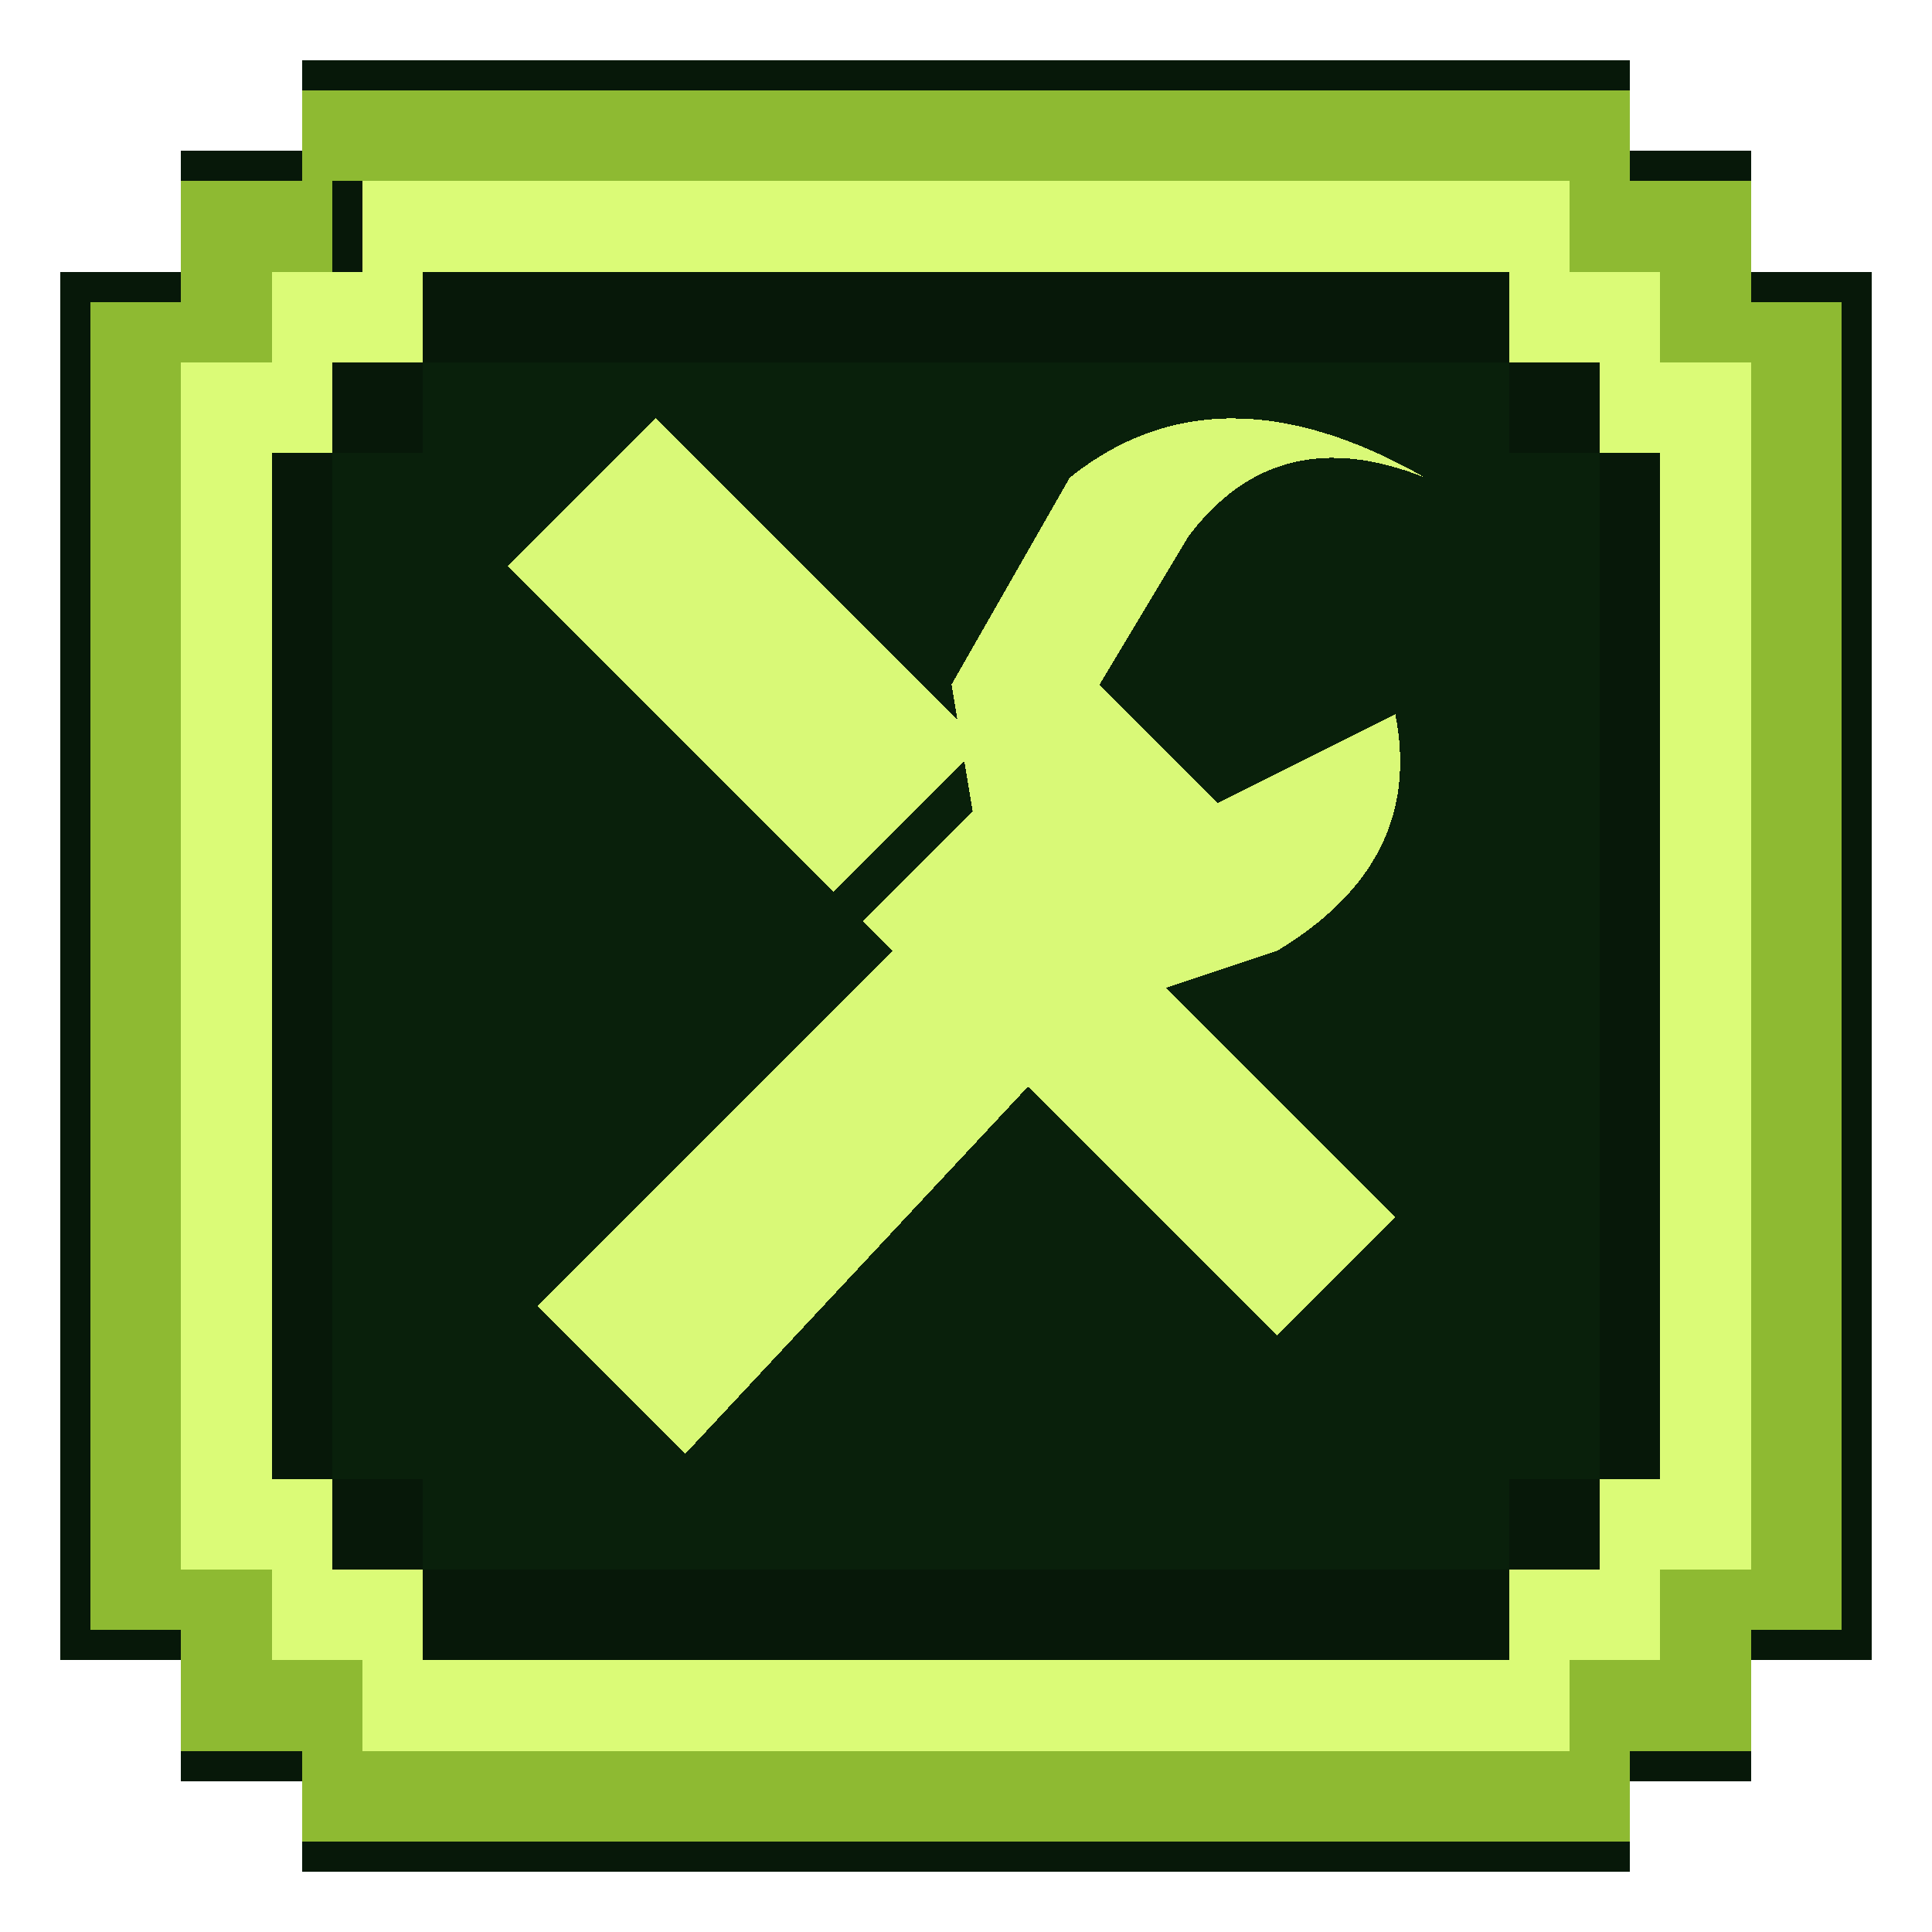
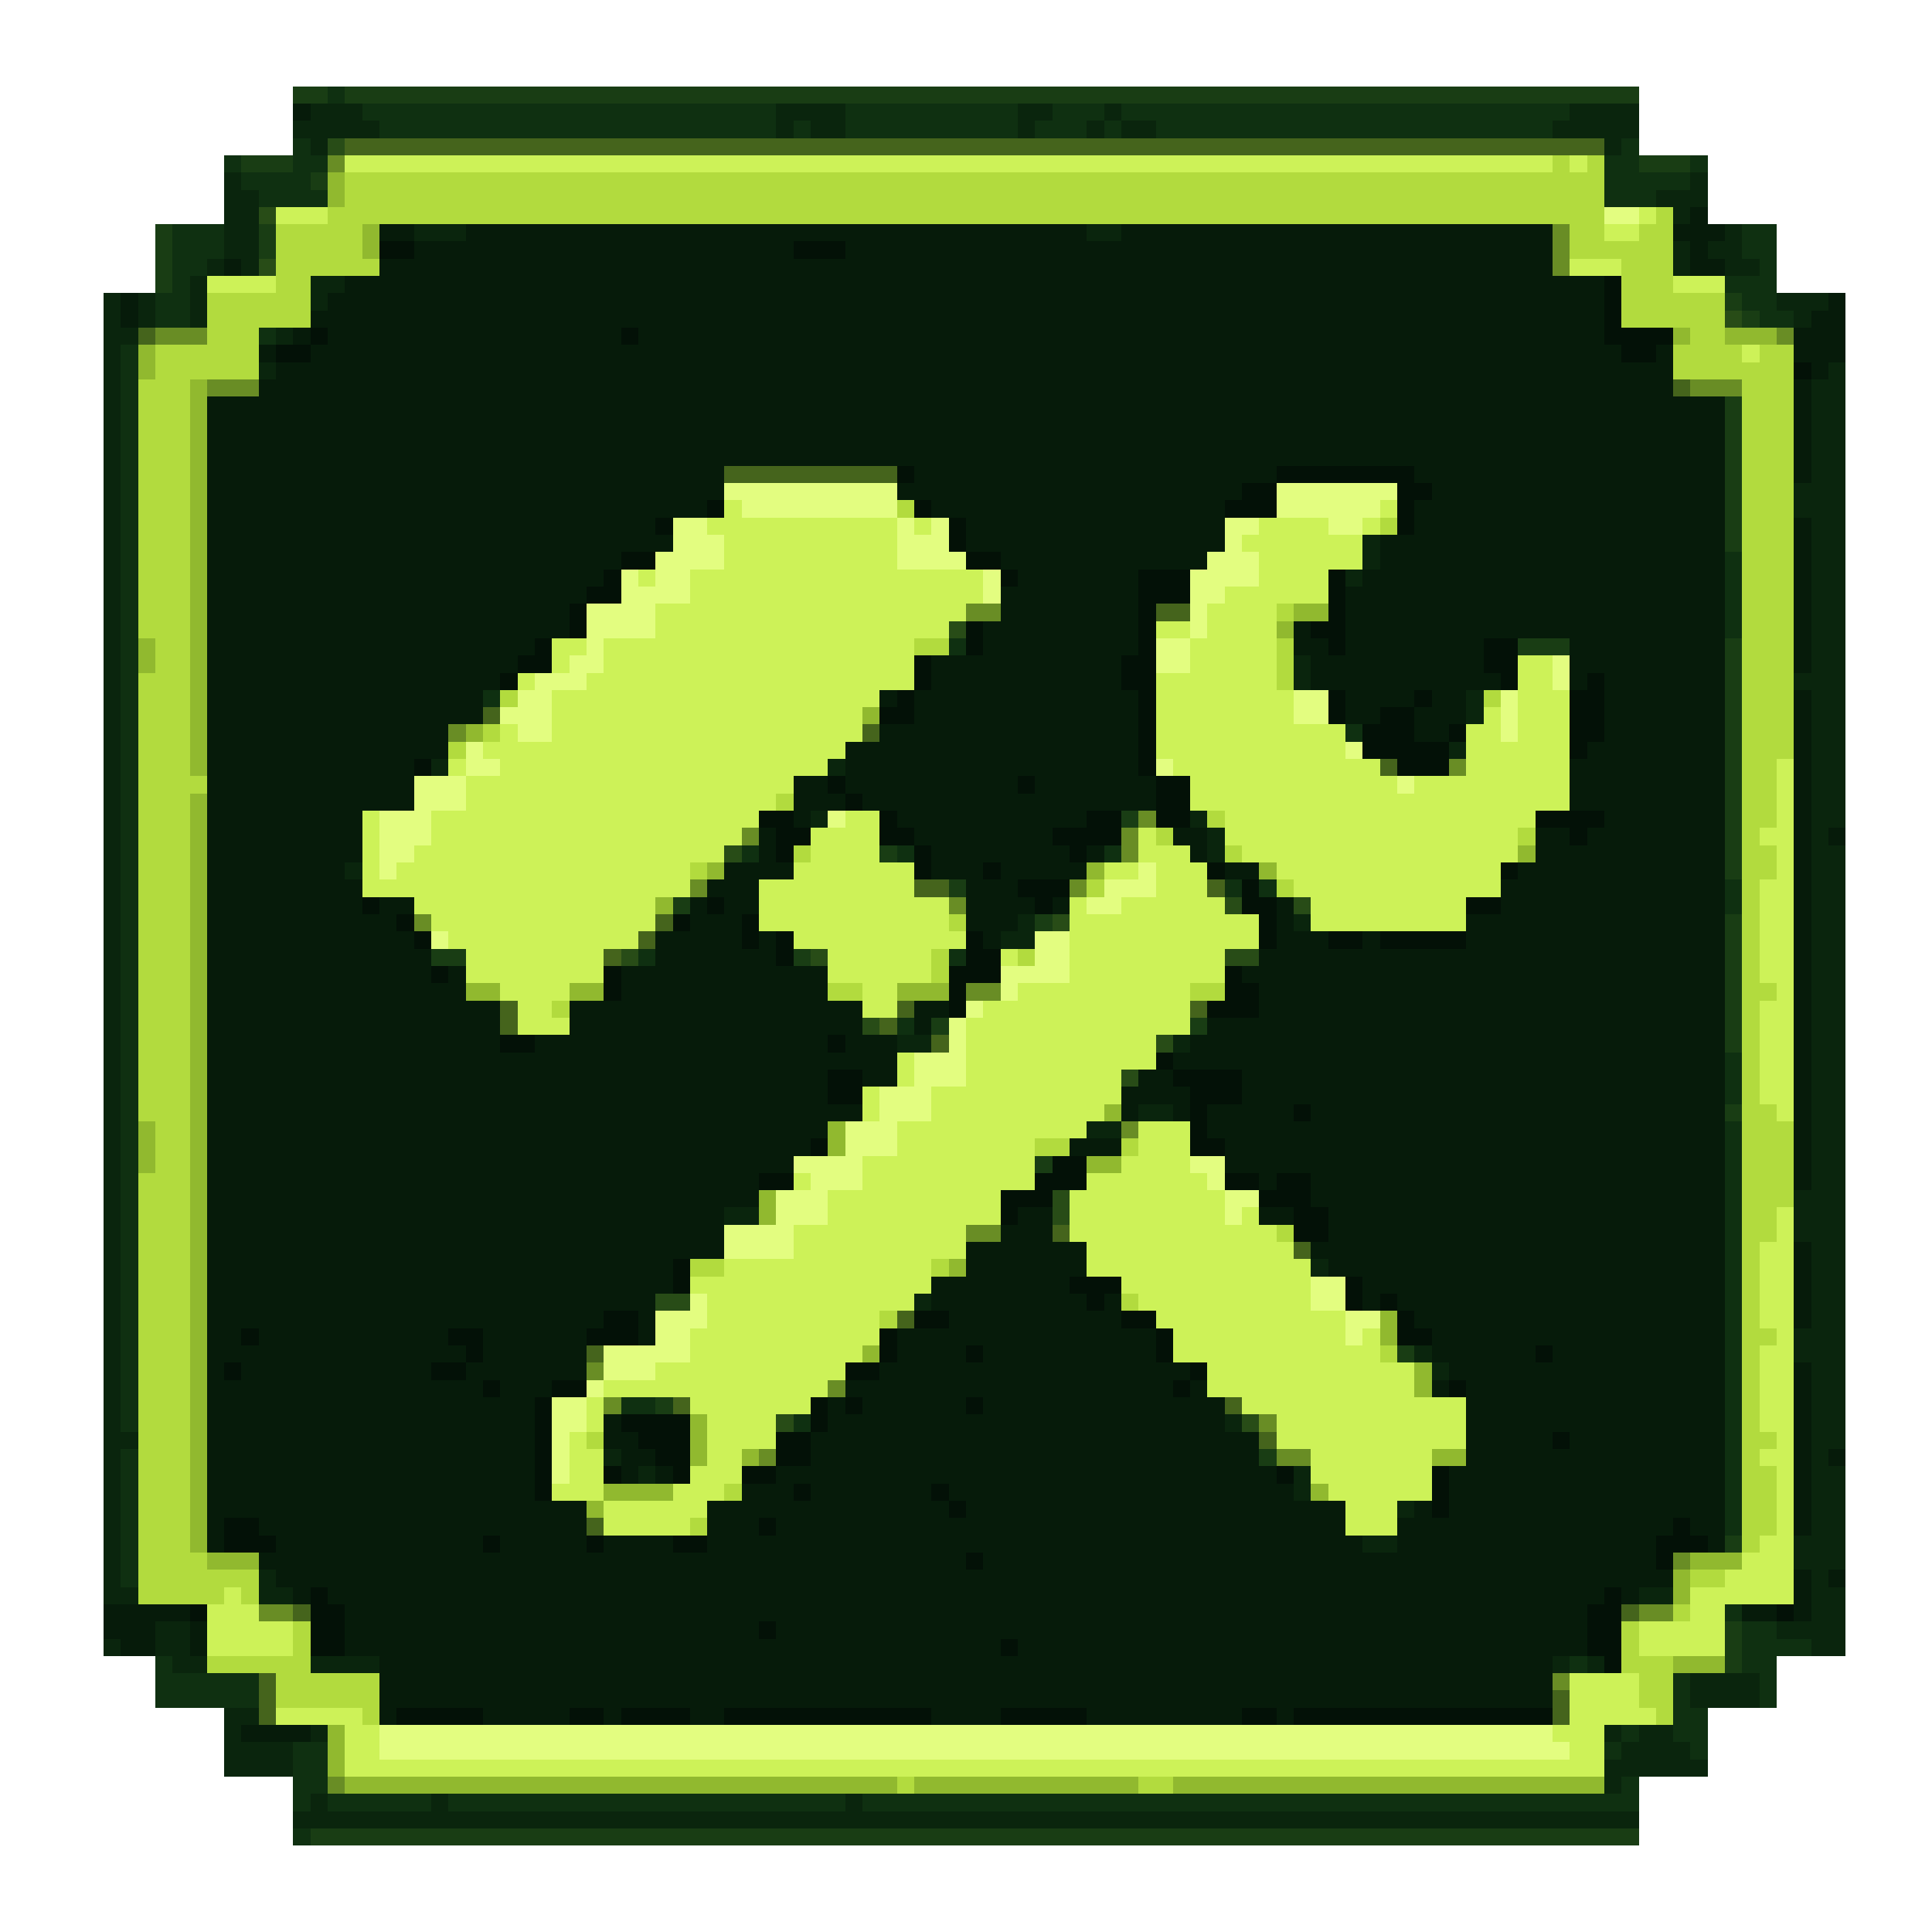
- <svg xmlns="http://www.w3.org/2000/svg" viewBox="0 0 64 64" role="img" aria-label="Профессия" shape-rendering="crispEdges">
-   <path fill="#071809" d="M10 2h44v3h4v4h4v46h-4v4h-4v3H10v-3H6v-4H2V9h4V5h4z" />
-   <path fill="#8EBA32" d="M10 3h44v3h4v4h3v44h-3v4h-4v3H10v-3H6v-4H3V10h3V6h4zm1 3v3H9v3H6v40h3v3h3v3h40v-3h3v-3h3V12h-3V9h-3V6z" />
-   <path fill="#DBFB77" d="M12 6h40v3h3v3h3v40h-3v3h-3v3H12v-3H9v-3H6V12h3V9h3zm2 3v3h-3v3H9v34h2v3h3v3h36v-3h3v-3h2V15h-2v-3h-3V9z" />
-   <path fill="#09200B" d="M14 12h36v3h3v34h-3v3H14v-3h-3V15h3z" />
-   <g transform="translate(8 7) scale(.98)" fill="#D9F977" stroke-linejoin="miter" stroke-linecap="square">
-     <path d="M9 12 14 7 25 18 20 23zM21 24l4-4 14 14-4 4zM40 9q-5-2-8 2l-3 5 4 4 6-3q1 5-4 8l-6 2-14 15-5-5 15-15-1-6 4-7q5-4 12 0z" />
-   </g>
+ <svg xmlns="http://www.w3.org/2000/svg" viewBox="0 0 112 112" width="112" height="112" role="img" aria-label="Профессия" shape-rendering="crispEdges">
+   <path fill="#031107" d="M22 14h2v1h-2zM46 14h3v1h-3zM93 16h1v3h-1zM18 19h1v1h-1zM36 19h1v1h-1zM93 19h4v1h-4zM16 20h2v1h-2zM94 20h2v1h-2zM104 21h1v1h-1zM52 27h1v1h-1zM74 27h8v1h-8zM72 28h2v1h-2zM81 28h2v1h-2zM41 29h1v1h-1zM53 29h1v1h-1zM71 29h3v1h-3zM81 29h1v2h-1zM38 30h1v1h-1zM55 30h1v2h-1zM36 32h2v1h-2zM56 32h2v1h-2zM35 33h1v1h-1zM58 33h1v1h-1zM66 33h3v2h-3zM34 34h2v1h-2zM77 33h1v3h-1zM33 35h1v2h-1zM76 36h2v1h-2zM66 35h1v3h-1zM56 36h1v2h-1zM31 37h1v1h-1zM77 37h1v1h-1zM86 37h2v2h-2zM30 38h2v1h-2zM53 38h1v2h-1zM65 38h2v2h-2zM29 39h1v1h-1zM87 39h1v1h-1zM92 39h1v1h-1zM52 40h1v1h-1zM82 40h1v1h-1zM77 40h1v2h-1zM51 41h2v1h-2zM80 41h2v1h-2zM91 40h2v3h-2zM79 42h3v1h-3zM84 42h1v1h-1zM79 43h5v1h-5zM91 43h1v1h-1zM66 40h1v5h-1zM24 44h1v1h-1zM81 44h3v1h-3zM48 45h1v1h-1zM59 45h1v1h-1zM49 46h1v1h-1zM67 45h2v3h-2zM44 47h2v1h-2zM51 47h1v1h-1zM63 47h2v1h-2zM89 47h4v1h-4zM45 48h2v1h-2zM51 48h2v1h-2zM61 48h4v1h-4zM91 48h1v1h-1zM45 49h1v1h-1zM62 49h1v1h-1zM53 49h1v2h-1zM57 50h1v1h-1zM70 50h1v1h-1zM87 50h1v1h-1zM59 51h3v1h-3zM72 51h1v1h-1zM21 52h1v1h-1zM41 52h1v1h-1zM60 52h1v1h-1zM72 52h2v1h-2zM85 52h2v1h-2zM23 53h1v1h-1zM39 53h1v1h-1zM43 53h1v2h-1zM73 53h1v2h-1zM24 54h1v1h-1zM56 54h1v1h-1zM77 54h2v1h-2zM80 54h5v1h-5zM45 54h1v2h-1zM56 55h2v1h-2zM25 56h1v1h-1zM55 56h3v1h-3zM71 56h1v1h-1zM35 56h1v2h-1zM71 57h2v1h-2zM55 57h1v2h-1zM70 58h3v1h-3zM29 60h2v1h-2zM48 60h1v1h-1zM67 61h1v1h-1zM68 62h4v1h-4zM48 62h2v2h-2zM69 63h3v1h-3zM75 64h1v1h-1zM69 64h1v2h-1zM47 66h1v1h-1zM69 66h2v1h-2zM61 67h2v1h-2zM44 68h2v1h-2zM60 68h3v1h-3zM71 68h2v1h-2zM74 68h2v1h-2zM58 69h3v1h-3zM73 69h3v1h-3zM58 70h1v1h-1zM75 70h2v2h-2zM39 73h1v2h-1zM62 74h3v1h-3zM78 74h1v2h-1zM63 75h1v1h-1zM80 75h1v1h-1zM35 76h2v1h-2zM53 76h2v1h-2zM65 76h2v1h-2zM81 76h1v1h-1zM14 77h1v1h-1zM26 77h2v1h-2zM34 77h3v1h-3zM81 77h2v1h-2zM51 77h1v2h-1zM67 77h1v2h-1zM27 78h1v1h-1zM56 78h1v1h-1zM89 78h1v1h-1zM13 79h1v1h-1zM25 79h2v1h-2zM49 79h2v1h-2zM69 79h1v1h-1zM28 80h1v1h-1zM32 80h2v1h-2zM68 80h1v1h-1zM84 80h1v1h-1zM49 81h1v1h-1zM56 81h1v1h-1zM47 81h1v2h-1zM36 82h4v1h-4zM37 83h3v1h-3zM90 83h1v1h-1zM45 83h2v2h-2zM38 84h2v1h-2zM35 85h1v1h-1zM39 85h1v1h-1zM43 85h2v1h-2zM74 85h1v1h-1zM31 81h1v6h-1zM46 86h1v1h-1zM54 86h1v1h-1zM83 85h1v3h-1zM55 87h1v1h-1zM13 88h2v1h-2zM44 88h1v1h-1zM97 88h1v1h-1zM13 89h3v1h-3zM28 89h1v1h-1zM34 89h1v1h-1zM39 89h2v1h-2zM96 89h3v1h-3zM56 90h1v1h-1zM96 90h1v1h-1zM18 92h1v1h-1zM93 92h1v1h-1zM11 93h1v1h-1zM103 93h1v1h-1zM44 94h1v1h-1zM18 93h2v3h-2zM92 93h2v3h-2zM58 95h1v1h-1zM93 96h1v1h-1zM23 99h5v1h-5zM33 99h2v1h-2zM36 99h4v1h-4zM42 99h12v1h-12zM58 99h5v1h-5zM72 99h2v1h-2zM75 99h15v1h-15z" />
+   <path fill="#061b0a" d="M17 6h1v1h-1zM98 12h1v1h-1zM22 13h2v1h-2zM27 13h36v1h-36zM65 13h25v1h-25zM97 13h3v1h-3zM24 14h22v1h-22zM49 14h41v1h-41zM98 14h1v1h-1zM13 15h1v1h-1zM22 15h68v1h-68zM98 15h2v1h-2zM20 16h73v1h-73zM19 17h74v1h-74zM106 17h1v1h-1zM7 17h1v2h-1zM18 18h75v1h-75zM105 18h2v1h-2zM17 19h1v1h-1zM19 19h17v1h-17zM37 19h56v1h-56zM104 19h3v2h-3zM15 20h1v1h-1zM18 20h76v1h-76zM96 20h1v1h-1zM16 21h81v1h-81zM105 21h1v1h-1zM15 22h82v1h-82zM12 23h88v4h-88zM104 22h1v6h-1zM53 27h21v1h-21zM82 27h18v1h-18zM12 27h30v2h-30zM52 28h20v1h-20zM83 28h17v1h-17zM12 29h29v1h-29zM54 29h17v1h-17zM82 29h18v2h-18zM12 30h26v1h-26zM56 30h15v2h-15zM12 31h27v1h-27zM80 31h20v2h-20zM12 32h24v1h-24zM58 32h12v1h-12zM12 33h23v1h-23zM59 33h7v1h-7zM79 33h21v1h-21zM12 34h22v1h-22zM58 34h8v2h-8zM78 34h22v3h-22zM12 35h21v2h-21zM75 36h1v1h-1zM57 36h9v2h-9zM12 37h19v1h-19zM75 37h2v1h-2zM78 37h8v1h-8zM104 30h1v9h-1zM91 37h9v2h-9zM12 38h18v1h-18zM76 38h10v1h-10zM54 38h11v2h-11zM12 39h17v1h-17zM76 39h11v1h-11zM91 39h1v1h-1zM51 40h1v1h-1zM78 40h4v1h-4zM83 40h2v1h-2zM12 40h16v2h-16zM53 40h13v2h-13zM78 41h2v1h-2zM82 41h3v1h-3zM93 39h7v4h-7zM51 42h15v1h-15zM82 42h2v1h-2zM12 42h14v2h-14zM92 43h8v1h-8zM49 43h17v2h-17zM46 45h2v1h-2zM49 45h10v1h-10zM60 45h7v1h-7zM12 44h12v3h-12zM91 44h9v3h-9zM46 46h3v1h-3zM50 46h17v1h-17zM46 47h1v1h-1zM52 47h11v1h-11zM93 47h7v1h-7zM53 48h8v1h-8zM68 48h2v1h-2zM89 48h2v1h-2zM92 48h8v1h-8zM106 48h1v1h-1zM12 47h9v3h-9zM44 48h1v2h-1zM54 49h8v1h-8zM63 49h1v1h-1zM69 49h1v1h-1zM89 49h11v1h-11zM12 50h8v1h-8zM42 50h4v1h-4zM54 50h3v1h-3zM58 50h5v1h-5zM71 50h2v1h-2zM88 50h12v1h-12zM41 51h3v1h-3zM56 51h3v1h-3zM12 51h9v2h-9zM87 51h13v2h-13zM22 52h2v1h-2zM40 52h1v1h-1zM42 52h2v1h-2zM56 52h4v1h-4zM61 52h1v1h-1zM74 52h1v2h-1zM12 53h11v1h-11zM40 53h3v1h-3zM56 53h3v1h-3zM85 53h15v2h-15zM12 54h12v1h-12zM38 54h5v1h-5zM44 54h1v1h-1zM57 54h1v1h-1zM74 54h3v1h-3zM79 54h1v1h-1zM38 55h7v1h-7zM73 55h27v1h-27zM12 55h13v2h-13zM26 56h1v1h-1zM72 56h28v1h-28zM36 56h12v2h-12zM12 57h15v1h-15zM73 57h27v2h-27zM53 58h2v1h-2zM33 58h17v2h-17zM53 59h1v1h-1zM70 59h30v1h-30zM12 58h17v3h-17zM31 60h17v1h-17zM49 60h3v1h-3zM69 60h31v1h-31zM12 61h40v1h-40zM68 61h32v1h-32zM50 62h2v1h-2zM66 62h2v1h-2zM12 62h36v2h-36zM72 62h28v2h-28zM65 63h4v1h-4zM12 64h38v1h-38zM65 64h1v1h-1zM68 64h1v1h-1zM70 64h5v1h-5zM76 64h24v1h-24zM12 65h36v1h-36zM70 65h30v1h-30zM12 66h35v1h-35zM62 66h3v1h-3zM71 66h29v2h-29zM12 67h34v1h-34zM104 40h1v29h-1zM73 68h1v1h-1zM12 68h32v2h-32zM76 68h24v2h-24zM59 70h2v1h-2zM73 70h2v1h-2zM77 70h23v2h-23zM58 71h3v1h-3zM12 70h30v3h-30zM76 72h24v1h-24zM56 72h7v2h-7zM77 73h23v1h-23zM12 73h27v2h-27zM54 74h8v1h-8zM79 74h21v1h-21zM12 75h26v1h-26zM54 75h9v1h-9zM64 75h1v1h-1zM79 75h1v1h-1zM81 75h19v1h-19zM104 72h1v5h-1zM12 76h23v1h-23zM55 76h10v1h-10zM82 76h18v1h-18zM37 76h1v2h-1zM12 77h2v1h-2zM15 77h11v1h-11zM52 77h15v1h-15zM83 77h17v1h-17zM28 77h6v2h-6zM12 78h15v1h-15zM52 78h4v1h-4zM57 78h10v1h-10zM83 78h6v1h-6zM90 78h10v1h-10zM12 79h1v1h-1zM14 79h11v1h-11zM27 79h7v1h-7zM51 79h18v1h-18zM84 79h16v1h-16zM12 80h16v1h-16zM29 80h3v1h-3zM49 80h19v1h-19zM69 80h1v1h-1zM83 80h1v1h-1zM48 81h1v1h-1zM50 81h6v1h-6zM57 81h14v1h-14zM85 80h15v3h-15zM35 82h1v1h-1zM48 82h23v1h-23zM35 83h2v1h-2zM85 83h5v1h-5zM91 83h9v1h-9zM47 83h26v2h-26zM36 84h2v1h-2zM85 84h15v1h-15zM106 84h1v1h-1zM36 85h1v1h-1zM38 85h1v1h-1zM45 85h29v1h-29zM12 81h19v6h-19zM43 86h3v1h-3zM47 86h7v1h-7zM55 86h20v1h-20zM84 85h16v3h-16zM12 87h22v1h-22zM41 87h14v1h-14zM56 87h22v1h-22zM82 87h1v1h-1zM104 79h1v10h-1zM15 88h19v1h-19zM41 88h3v1h-3zM45 88h33v1h-33zM81 88h16v1h-16zM98 88h2v1h-2zM12 88h1v2h-1zM16 89h12v1h-12zM29 89h5v1h-5zM35 89h4v1h-4zM41 89h38v1h-38zM81 89h15v1h-15zM99 89h1v1h-1zM15 90h41v1h-41zM57 90h39v1h-39zM16 91h81v1h-81zM106 91h1v1h-1zM17 92h1v1h-1zM19 92h74v1h-74zM94 92h1v1h-1zM104 91h1v3h-1zM6 93h5v1h-5zM20 93h72v1h-72zM101 93h2v1h-2zM6 94h3v1h-3zM20 94h24v1h-24zM45 94h47v1h-47zM11 94h1v2h-1zM7 95h2v1h-2zM20 95h38v1h-38zM59 95h33v1h-33zM22 96h68v3h-68zM22 99h1v1h-1zM28 99h5v1h-5zM35 99h1v1h-1zM40 99h2v1h-2zM54 99h4v1h-4zM63 99h9v1h-9zM74 99h1v1h-1zM14 100h4v1h-4z" />
+   <path fill="#0a250d" d="M18 6h3v1h-3zM45 6h4v1h-4zM59 6h2v1h-2zM64 6h1v1h-1zM91 6h4v1h-4zM17 7h5v1h-5zM45 7h1v1h-1zM47 7h2v1h-2zM59 7h1v1h-1zM63 7h1v1h-1zM65 7h2v1h-2zM90 7h5v1h-5zM18 8h1v1h-1zM93 8h1v1h-1zM13 10h1v1h-1zM98 10h1v1h-1zM96 11h3v1h-3zM97 12h1v1h-1zM24 13h3v1h-3zM63 13h2v1h-2zM100 13h1v1h-1zM13 11h2v4h-2zM99 14h2v1h-2zM97 14h1v2h-1zM12 15h1v1h-1zM14 15h1v1h-1zM100 15h2v1h-2zM18 16h2v1h-2zM18 17h1v1h-1zM103 17h3v1h-3zM11 16h1v3h-1zM6 17h1v2h-1zM8 17h1v2h-1zM104 18h1v1h-1zM6 19h2v1h-2zM16 19h1v1h-1zM15 21h1v1h-1zM106 21h1v1h-1zM105 22h2v6h-2zM104 28h3v2h-3zM79 31h1v2h-1zM78 33h1v1h-1zM105 30h2v9h-2zM75 38h1v2h-1zM104 39h3v1h-3zM85 40h1v2h-1zM84 43h1v1h-1zM25 44h1v1h-1zM48 44h1v1h-1zM105 40h2v8h-2zM47 47h1v1h-1zM69 47h1v1h-1zM105 48h1v1h-1zM70 48h1v2h-1zM20 50h1v1h-1zM59 53h1v1h-1zM75 53h1v1h-1zM58 54h2v1h-2zM52 60h2v1h-2zM68 60h1v1h-1zM66 64h2v1h-2zM63 65h2v1h-2zM105 49h2v20h-2zM42 70h2v1h-2zM104 69h3v3h-3zM76 73h1v1h-1zM53 75h1v1h-1zM105 72h2v5h-2zM104 77h3v2h-3zM82 78h1v1h-1zM83 79h1v1h-1zM6 20h1v63h-1zM71 82h1v1h-1zM105 79h2v5h-2zM6 83h2v1h-2zM35 84h1v1h-1zM105 84h1v1h-1zM37 85h1v1h-1zM75 85h1v2h-1zM81 87h1v1h-1zM105 85h2v4h-2zM79 89h2v1h-2zM104 89h3v2h-3zM6 84h1v8h-1zM15 91h1v1h-1zM105 91h1v1h-1zM6 92h2v1h-2zM15 92h2v1h-2zM95 92h2v1h-2zM105 92h2v2h-2zM103 94h4v1h-4zM9 94h2v2h-2zM6 95h1v1h-1zM105 95h2v1h-2zM10 96h2v1h-2zM18 96h4v1h-4zM90 96h1v1h-1zM92 96h1v1h-1zM98 97h4v2h-4zM13 99h2v1h-2zM13 100h1v1h-1zM18 100h1v1h-1zM93 100h1v1h-1zM95 100h2v1h-2zM94 101h4v1h-4zM13 101h4v2h-4zM93 102h6v1h-6zM93 103h1v1h-1zM18 104h1v1h-1zM25 104h1v1h-1zM49 104h1v1h-1zM17 105h78v1h-78z" />
+   <path fill="#0f3011" d="M19 5h1v1h-1zM21 6h24v1h-24zM61 6h3v1h-3zM65 6h26v1h-26zM49 6h10v2h-10zM22 7h23v1h-23zM46 7h1v1h-1zM60 7h3v1h-3zM64 7h1v1h-1zM67 7h23v1h-23zM17 8h1v1h-1zM94 8h1v1h-1zM13 9h1v1h-1zM17 9h2v1h-2zM93 9h2v1h-2zM98 9h1v1h-1zM14 10h4v1h-4zM93 10h5v1h-5zM15 11h4v1h-4zM93 11h3v1h-3zM10 13h3v2h-3zM101 13h2v2h-2zM10 15h2v1h-2zM102 15h1v1h-1zM10 16h1v1h-1zM100 16h3v1h-3zM101 17h2v1h-2zM9 17h2v2h-2zM102 18h2v1h-2zM15 19h1v1h-1zM100 32h1v5h-1zM55 37h1v1h-1zM28 40h1v1h-1zM78 42h1v1h-1zM43 49h1v1h-1zM52 49h1v1h-1zM64 49h1v1h-1zM71 51h1v1h-1zM73 51h1v1h-1zM100 51h1v2h-1zM37 55h1v1h-1zM55 55h1v1h-1zM52 59h1v1h-1zM100 61h1v3h-1zM36 81h2v1h-2zM7 20h1v63h-1zM46 82h1v1h-1zM100 65h1v24h-1zM7 84h1v8h-1zM100 93h1v1h-1zM101 94h2v1h-2zM101 95h4v1h-4zM9 96h1v1h-1zM91 96h1v1h-1zM101 96h2v1h-2zM9 97h6v2h-6zM97 97h1v2h-1zM102 97h1v2h-1zM97 99h2v2h-2zM94 100h1v1h-1zM93 101h1v1h-1zM98 101h1v1h-1zM17 101h2v3h-2zM94 103h1v1h-1zM17 104h1v1h-1zM19 104h6v1h-6zM26 104h23v1h-23zM50 104h45v1h-45zM17 106h1v1h-1z" />
+   <path fill="#193d14" d="M17 5h2v1h-2zM20 5h75v1h-75zM14 9h3v1h-3zM95 9h3v1h-3zM18 10h1v1h-1zM15 13h1v2h-1zM9 13h1v4h-1zM100 17h1v1h-1zM101 18h1v1h-1zM100 23h1v9h-1zM88 37h3v1h-3zM65 47h1v1h-1zM51 49h1v1h-1zM100 37h1v14h-1zM55 51h1v1h-1zM39 52h1v1h-1zM60 53h1v1h-1zM25 55h2v1h-2zM46 55h1v1h-1zM54 59h1v1h-1zM69 59h1v1h-1zM100 53h1v8h-1zM100 64h1v1h-1zM60 67h1v1h-1zM81 78h1v1h-1zM38 81h1v1h-1zM73 84h1v1h-1zM100 89h1v1h-1zM100 94h1v3h-1zM18 106h77v1h-77z" />
+   <path fill="#284c17" d="M19 8h1v1h-1zM15 12h1v1h-1zM15 15h1v1h-1zM100 18h1v1h-1zM55 36h1v1h-1zM42 49h1v1h-1zM71 52h1v1h-1zM75 52h1v1h-1zM61 53h1v1h-1zM36 55h1v1h-1zM47 55h1v1h-1zM71 55h2v1h-2zM50 59h1v1h-1zM67 60h1v1h-1zM65 62h1v1h-1zM61 69h1v2h-1zM38 75h2v1h-2zM45 82h1v1h-1zM72 82h1v1h-1z" />
+   <path fill="#45641c" d="M20 8h73v1h-73zM8 19h1v1h-1zM97 22h1v1h-1zM42 27h10v1h-10zM67 35h2v1h-2zM28 41h1v1h-1zM50 42h1v1h-1zM80 44h1v1h-1zM53 51h2v1h-2zM70 51h1v1h-1zM38 53h1v1h-1zM37 54h1v1h-1zM35 55h1v1h-1zM52 58h1v1h-1zM69 58h1v1h-1zM29 58h1v2h-1zM51 59h1v1h-1zM54 60h1v1h-1zM61 71h1v1h-1zM75 72h1v1h-1zM52 76h1v1h-1zM34 78h1v1h-1zM39 81h1v1h-1zM71 81h1v1h-1zM73 83h1v1h-1zM34 88h1v1h-1zM17 93h1v1h-1zM94 93h1v1h-1zM15 97h1v3h-1zM90 98h1v2h-1z" />
+   <path fill="#698d25" d="M19 9h1v1h-1zM90 13h1v3h-1zM9 19h3v1h-3zM103 19h1v1h-1zM12 22h3v1h-3zM98 22h3v1h-3zM56 35h2v1h-2zM26 42h1v1h-1zM84 44h1v1h-1zM66 47h1v1h-1zM43 48h1v1h-1zM65 48h1v2h-1zM40 51h1v1h-1zM62 51h1v1h-1zM55 52h1v1h-1zM24 53h1v1h-1zM56 57h2v1h-2zM65 65h1v1h-1zM56 71h2v1h-2zM34 79h1v1h-1zM48 80h1v1h-1zM35 81h1v1h-1zM73 82h1v1h-1zM44 84h1v1h-1zM74 84h2v1h-2zM97 90h1v1h-1zM15 93h2v1h-2zM95 93h2v1h-2zM90 97h1v1h-1zM19 103h1v1h-1z" />
+   <path fill="#91b92f" d="M19 10h1v2h-1zM21 13h1v2h-1zM97 19h1v1h-1zM100 19h3v1h-3zM8 20h1v2h-1zM75 35h2v1h-2zM74 36h1v1h-1zM8 37h1v2h-1zM50 41h1v1h-1zM27 42h1v1h-1zM11 22h1v23h-1zM88 49h1v1h-1zM41 50h1v1h-1zM63 50h1v1h-1zM73 50h1v1h-1zM38 52h1v1h-1zM27 57h2v1h-2zM33 57h2v1h-2zM52 57h3v1h-3zM64 64h1v1h-1zM48 65h1v2h-1zM8 65h1v3h-1zM63 67h2v1h-2zM44 69h1v2h-1zM55 73h1v1h-1zM80 76h1v2h-1zM50 78h1v1h-1zM82 79h1v2h-1zM40 82h1v3h-1zM43 84h1v1h-1zM83 84h2v1h-2zM35 86h4v1h-4zM76 86h1v1h-1zM34 87h1v1h-1zM11 46h1v44h-1zM12 90h3v1h-3zM98 90h3v1h-3zM97 91h1v2h-1zM97 96h3v1h-3zM19 100h1v3h-1zM20 103h32v1h-32zM53 103h13v1h-13zM68 103h25v1h-25z" />
+   <path fill="#b2db3e" d="M90 9h1v1h-1zM92 9h1v1h-1zM20 10h73v2h-73zM19 12h74v1h-74zM96 12h1v1h-1zM91 13h2v1h-2zM95 13h2v1h-2zM16 13h5v2h-5zM91 14h6v1h-6zM16 15h6v1h-6zM94 15h3v2h-3zM16 16h2v1h-2zM12 17h6v2h-6zM94 17h6v2h-6zM12 19h3v1h-3zM98 19h2v1h-2zM97 20h4v1h-4zM102 20h2v1h-2zM9 20h6v2h-6zM97 21h7v1h-7zM52 29h1v1h-1zM80 30h1v1h-1zM74 35h1v1h-1zM8 22h3v15h-3zM53 37h2v1h-2zM9 37h2v2h-2zM74 37h1v3h-1zM29 40h1v1h-1zM86 40h1v1h-1zM28 42h1v1h-1zM101 22h3v22h-3zM26 43h1v1h-1zM8 39h3v6h-3zM8 45h4v1h-4zM45 46h1v1h-1zM101 44h2v4h-2zM70 47h1v1h-1zM67 48h1v1h-1zM88 48h1v1h-1zM101 48h1v1h-1zM46 49h1v1h-1zM71 49h1v1h-1zM101 49h2v2h-2zM40 50h1v1h-1zM63 51h1v1h-1zM74 51h1v1h-1zM55 53h1v1h-1zM59 55h1v1h-1zM101 51h1v6h-1zM54 55h1v2h-1zM48 57h2v1h-2zM69 57h2v1h-2zM101 57h2v1h-2zM32 58h1v1h-1zM101 58h1v6h-1zM8 46h3v19h-3zM101 64h2v1h-2zM60 66h2v1h-2zM65 66h1v1h-1zM9 65h2v3h-2zM101 65h3v5h-3zM101 70h2v2h-2zM74 71h1v1h-1zM40 73h2v1h-2zM54 73h1v1h-1zM65 75h1v1h-1zM101 72h1v5h-1zM51 76h1v1h-1zM101 77h2v1h-2zM80 78h1v1h-1zM101 78h1v5h-1zM34 83h1v1h-1zM101 83h2v1h-2zM101 84h1v1h-1zM42 86h1v1h-1zM101 85h2v4h-2zM40 88h1v1h-1zM8 68h3v22h-3zM101 89h1v1h-1zM8 90h4v1h-4zM8 91h7v1h-7zM98 91h2v1h-2zM8 92h5v1h-5zM14 92h1v1h-1zM97 93h1v1h-1zM17 94h1v2h-1zM94 94h1v2h-1zM12 96h6v1h-6zM94 96h3v1h-3zM16 97h6v2h-6zM95 97h2v2h-2zM21 99h1v1h-1zM96 99h1v1h-1zM52 103h1v1h-1zM66 103h2v1h-2z" />
+   <path fill="#cdf258" d="M20 9h70v1h-70zM91 9h1v1h-1zM16 12h3v1h-3zM95 12h1v1h-1zM93 13h2v1h-2zM91 15h3v1h-3zM12 16h4v1h-4zM97 16h3v1h-3zM101 20h1v1h-1zM42 29h1v1h-1zM80 29h1v1h-1zM41 30h11v1h-11zM53 30h1v1h-1zM73 30h4v1h-4zM79 30h1v1h-1zM72 31h7v1h-7zM42 31h10v2h-10zM73 32h6v1h-6zM37 33h1v1h-1zM73 33h4v1h-4zM40 33h17v2h-17zM71 34h6v1h-6zM38 35h18v1h-18zM70 35h4v2h-4zM38 36h17v1h-17zM67 36h2v1h-2zM32 37h2v1h-2zM35 37h18v2h-18zM69 37h5v2h-5zM32 38h1v1h-1zM88 38h2v2h-2zM30 39h1v1h-1zM34 39h19v1h-19zM67 39h7v1h-7zM32 40h19v1h-19zM67 40h8v2h-8zM86 41h1v1h-1zM88 40h3v3h-3zM32 41h18v2h-18zM29 42h1v1h-1zM85 42h2v1h-2zM67 42h11v2h-11zM28 43h21v1h-21zM85 43h6v2h-6zM26 44h1v1h-1zM29 44h19v1h-19zM68 44h12v1h-12zM27 45h19v1h-19zM69 45h12v1h-12zM82 45h9v1h-9zM27 46h18v1h-18zM69 46h22v1h-22zM103 44h1v4h-1zM25 47h19v1h-19zM49 47h2v1h-2zM71 47h18v1h-18zM25 48h18v1h-18zM66 48h1v1h-1zM71 48h17v1h-17zM102 48h2v1h-2zM47 48h4v2h-4zM24 49h18v1h-18zM66 49h3v1h-3zM72 49h16v1h-16zM21 47h1v4h-1zM103 49h1v2h-1zM23 50h17v1h-17zM46 50h7v1h-7zM64 50h2v1h-2zM74 50h13v1h-13zM67 50h3v2h-3zM21 51h19v1h-19zM44 51h9v1h-9zM75 51h12v1h-12zM24 52h14v1h-14zM62 52h1v1h-1zM65 52h6v1h-6zM44 52h11v2h-11zM76 52h9v2h-9zM25 53h13v1h-13zM62 53h11v2h-11zM26 54h11v1h-11zM46 54h10v1h-10zM58 55h1v1h-1zM102 51h2v6h-2zM27 55h8v2h-8zM48 55h6v2h-6zM62 55h9v2h-9zM29 57h4v1h-4zM59 57h10v1h-10zM103 57h1v1h-1zM50 57h2v2h-2zM30 58h2v1h-2zM57 58h12v1h-12zM30 59h3v1h-3zM56 59h13v1h-13zM56 60h11v2h-11zM52 61h1v2h-1zM56 62h9v1h-9zM102 58h2v6h-2zM54 63h11v1h-11zM50 63h1v2h-1zM54 64h10v1h-10zM103 64h1v1h-1zM52 65h11v1h-11zM66 65h3v2h-3zM52 66h8v1h-8zM65 67h4v1h-4zM50 67h10v2h-10zM46 68h1v1h-1zM63 68h7v1h-7zM48 69h10v2h-10zM62 69h9v2h-9zM72 70h1v1h-1zM103 70h1v2h-1zM62 71h12v1h-12zM46 71h10v2h-10zM63 72h12v1h-12zM42 73h12v1h-12zM63 73h13v1h-13zM40 74h14v1h-14zM65 74h11v1h-11zM41 75h12v1h-12zM66 75h10v1h-10zM102 72h2v5h-2zM41 76h10v1h-10zM67 76h11v1h-11zM40 77h11v1h-11zM68 77h10v1h-10zM79 77h1v1h-1zM103 77h1v1h-1zM40 78h10v1h-10zM68 78h12v1h-12zM38 79h11v1h-11zM70 79h12v2h-12zM35 80h13v1h-13zM40 81h7v1h-7zM72 81h13v1h-13zM102 78h2v5h-2zM34 81h1v2h-1zM41 82h4v2h-4zM74 82h11v2h-11zM33 83h1v1h-1zM103 83h1v1h-1zM41 84h2v1h-2zM102 84h2v1h-2zM33 84h2v2h-2zM76 84h7v2h-7zM40 85h3v1h-3zM32 86h3v1h-3zM39 86h3v1h-3zM77 86h6v1h-6zM35 87h6v1h-6zM103 85h1v4h-1zM78 87h3v2h-3zM35 88h5v1h-5zM102 89h2v1h-2zM101 90h3v1h-3zM100 91h4v1h-4zM13 92h1v1h-1zM98 92h6v1h-6zM12 93h3v1h-3zM98 93h2v1h-2zM12 94h5v2h-5zM95 94h5v2h-5zM91 97h4v2h-4zM16 99h5v1h-5zM91 99h5v1h-5zM90 100h3v1h-3zM20 100h2v2h-2zM91 101h2v1h-2zM20 102h73v1h-73z" />
+   <path fill="#e3fd80" d="M93 12h2v1h-2zM42 28h10v1h-10zM74 28h7v1h-7zM43 29h9v1h-9zM74 29h6v1h-6zM39 30h2v1h-2zM52 30h1v1h-1zM54 30h1v1h-1zM71 30h2v1h-2zM77 30h2v1h-2zM39 31h3v1h-3zM52 31h3v1h-3zM71 31h1v1h-1zM38 32h4v1h-4zM52 32h4v1h-4zM70 32h3v1h-3zM36 33h1v1h-1zM38 33h2v1h-2zM69 33h4v1h-4zM57 33h1v2h-1zM36 34h4v1h-4zM69 34h2v1h-2zM34 35h4v2h-4zM69 35h1v2h-1zM34 37h1v1h-1zM67 37h2v2h-2zM33 38h2v1h-2zM90 38h1v2h-1zM31 39h3v1h-3zM30 40h2v1h-2zM75 40h2v2h-2zM29 41h3v1h-3zM87 40h1v3h-1zM30 42h2v1h-2zM27 43h1v1h-1zM78 43h1v1h-1zM27 44h2v1h-2zM67 44h1v1h-1zM81 45h1v1h-1zM24 45h3v2h-3zM48 47h1v1h-1zM22 47h3v2h-3zM22 49h2v1h-2zM22 50h1v1h-1zM66 50h1v1h-1zM64 51h3v1h-3zM63 52h2v1h-2zM25 54h1v1h-1zM60 54h2v2h-2zM58 56h4v1h-4zM58 57h1v1h-1zM56 58h1v1h-1zM55 59h1v2h-1zM53 61h3v2h-3zM51 63h3v2h-3zM49 65h3v2h-3zM46 67h4v1h-4zM69 67h2v1h-2zM47 68h3v1h-3zM70 68h1v1h-1zM71 69h2v1h-2zM45 69h3v2h-3zM71 70h1v1h-1zM42 71h4v2h-4zM76 74h2v2h-2zM40 75h1v1h-1zM38 76h3v1h-3zM78 76h2v1h-2zM38 77h2v1h-2zM78 77h1v1h-1zM35 78h5v1h-5zM35 79h3v1h-3zM34 80h1v1h-1zM32 81h2v2h-2zM32 83h1v3h-1zM22 100h68v1h-68zM22 101h69v1h-69z" />
</svg>
